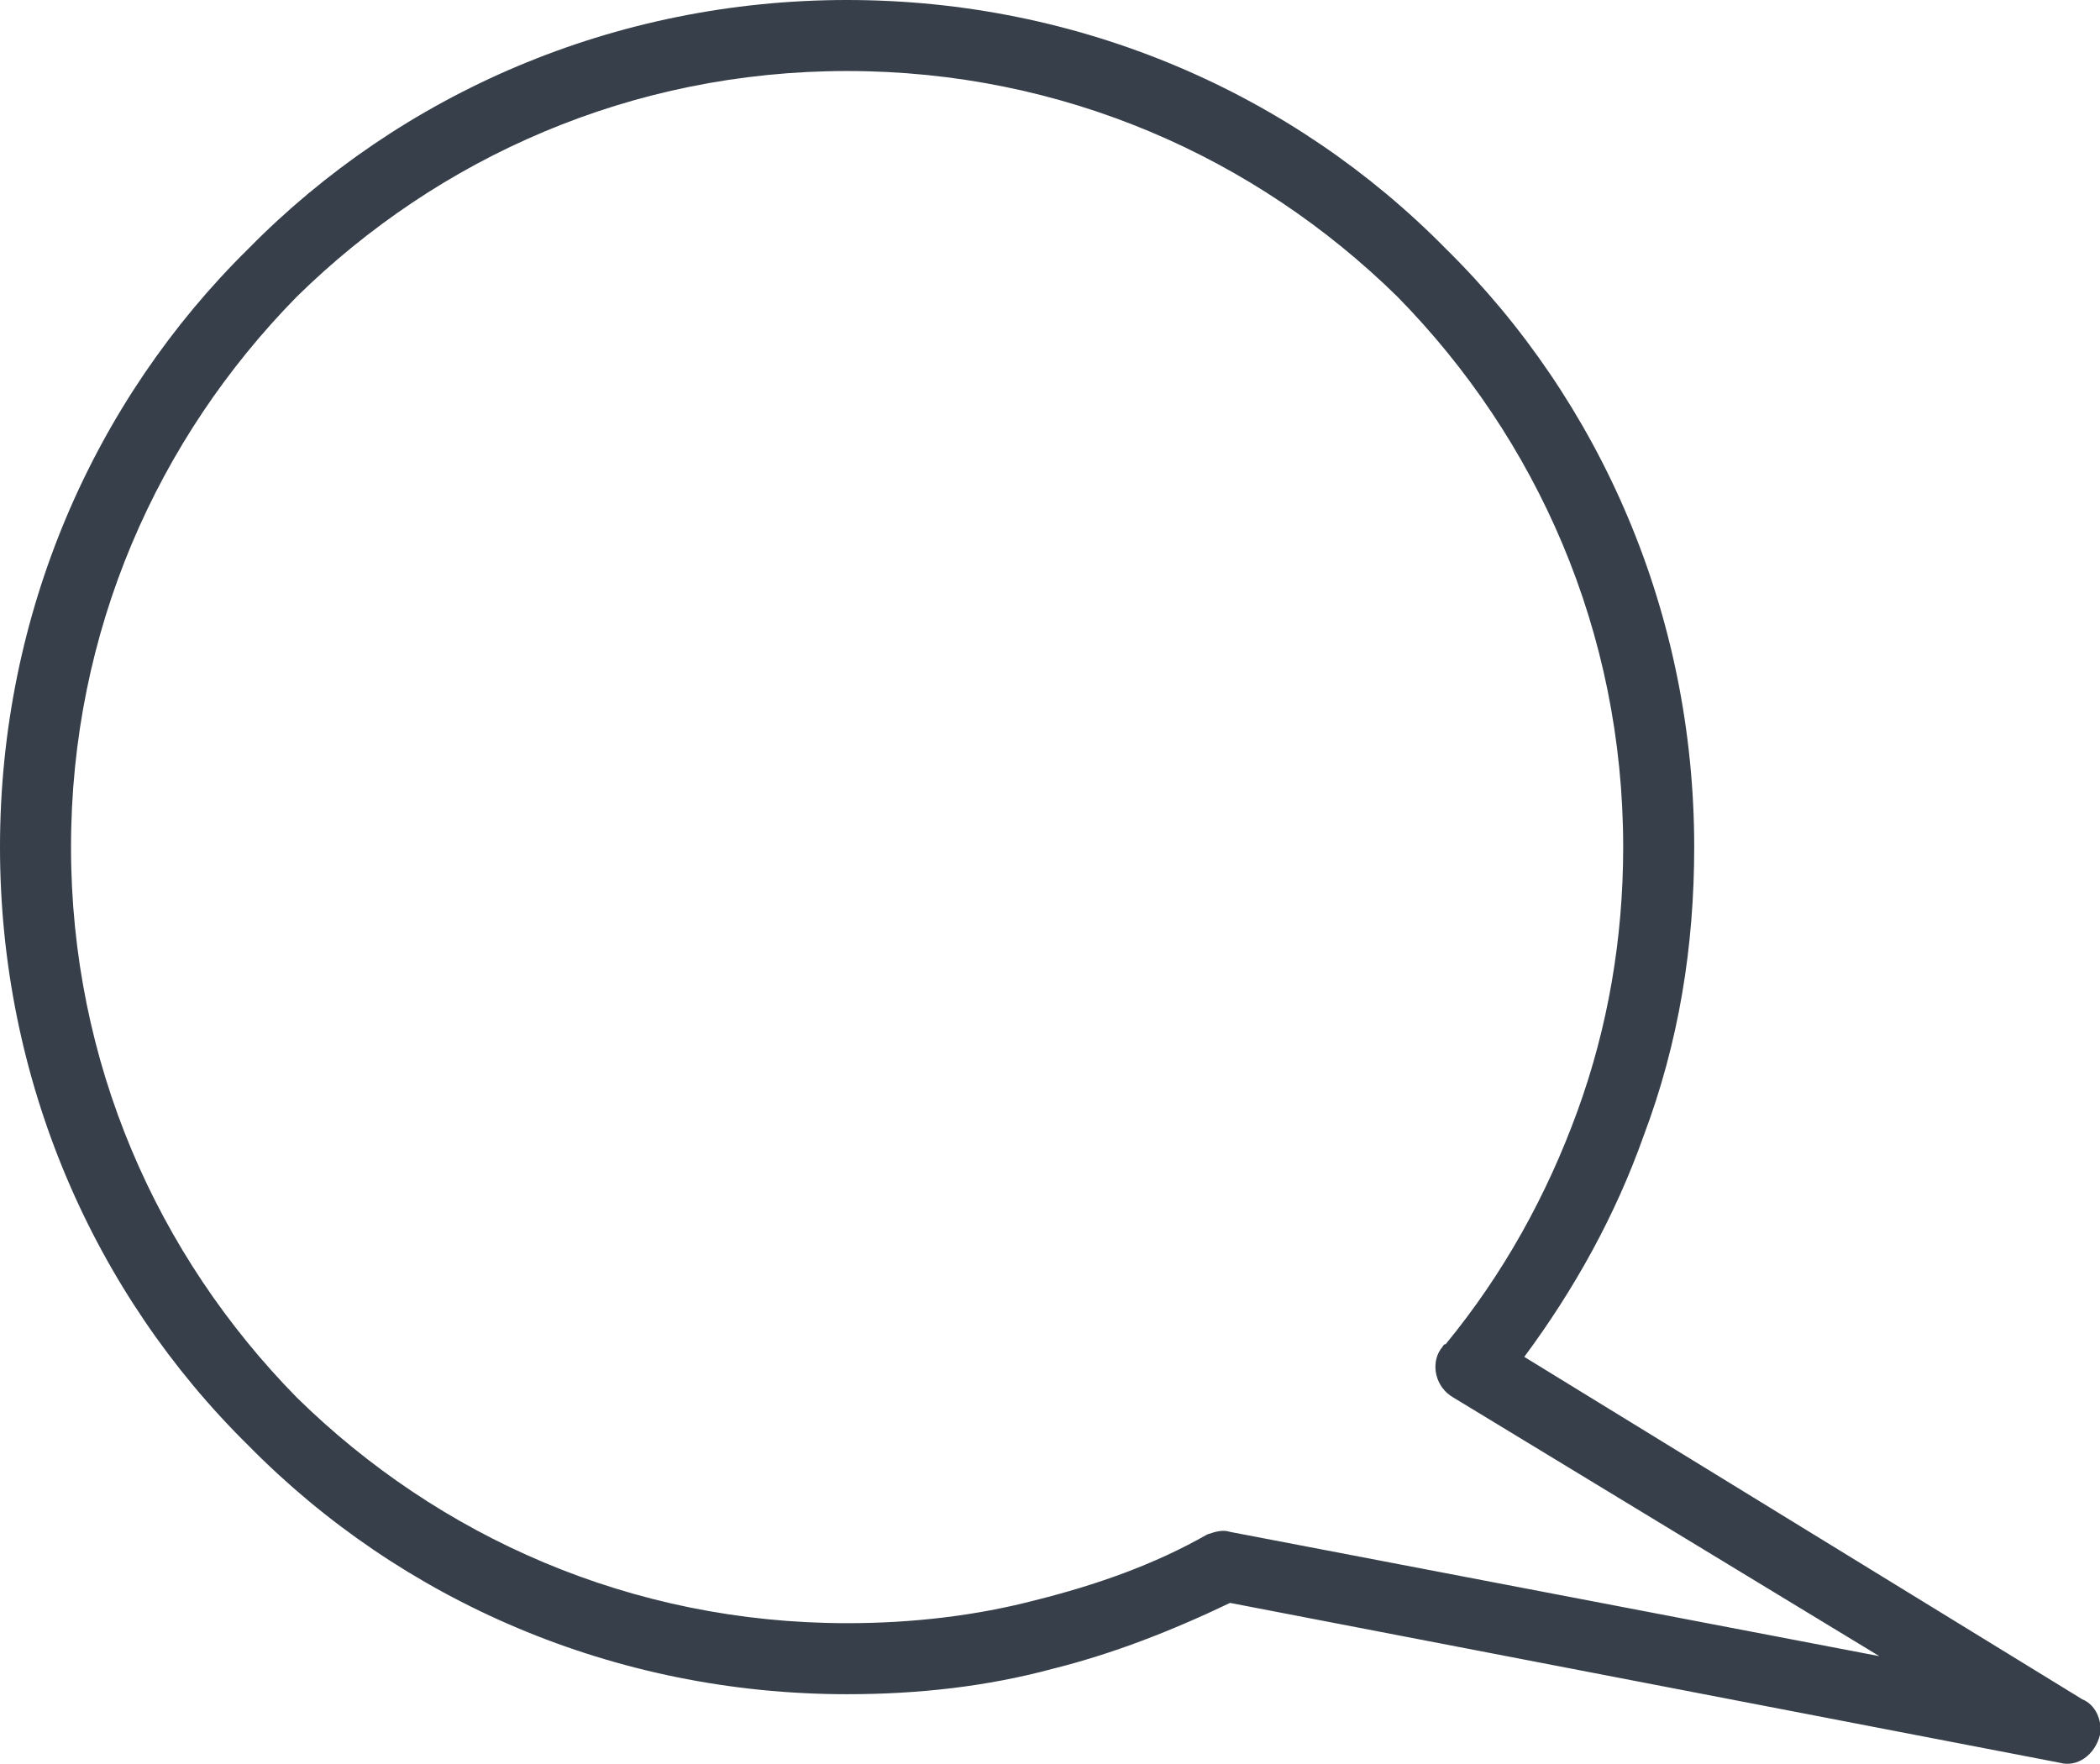
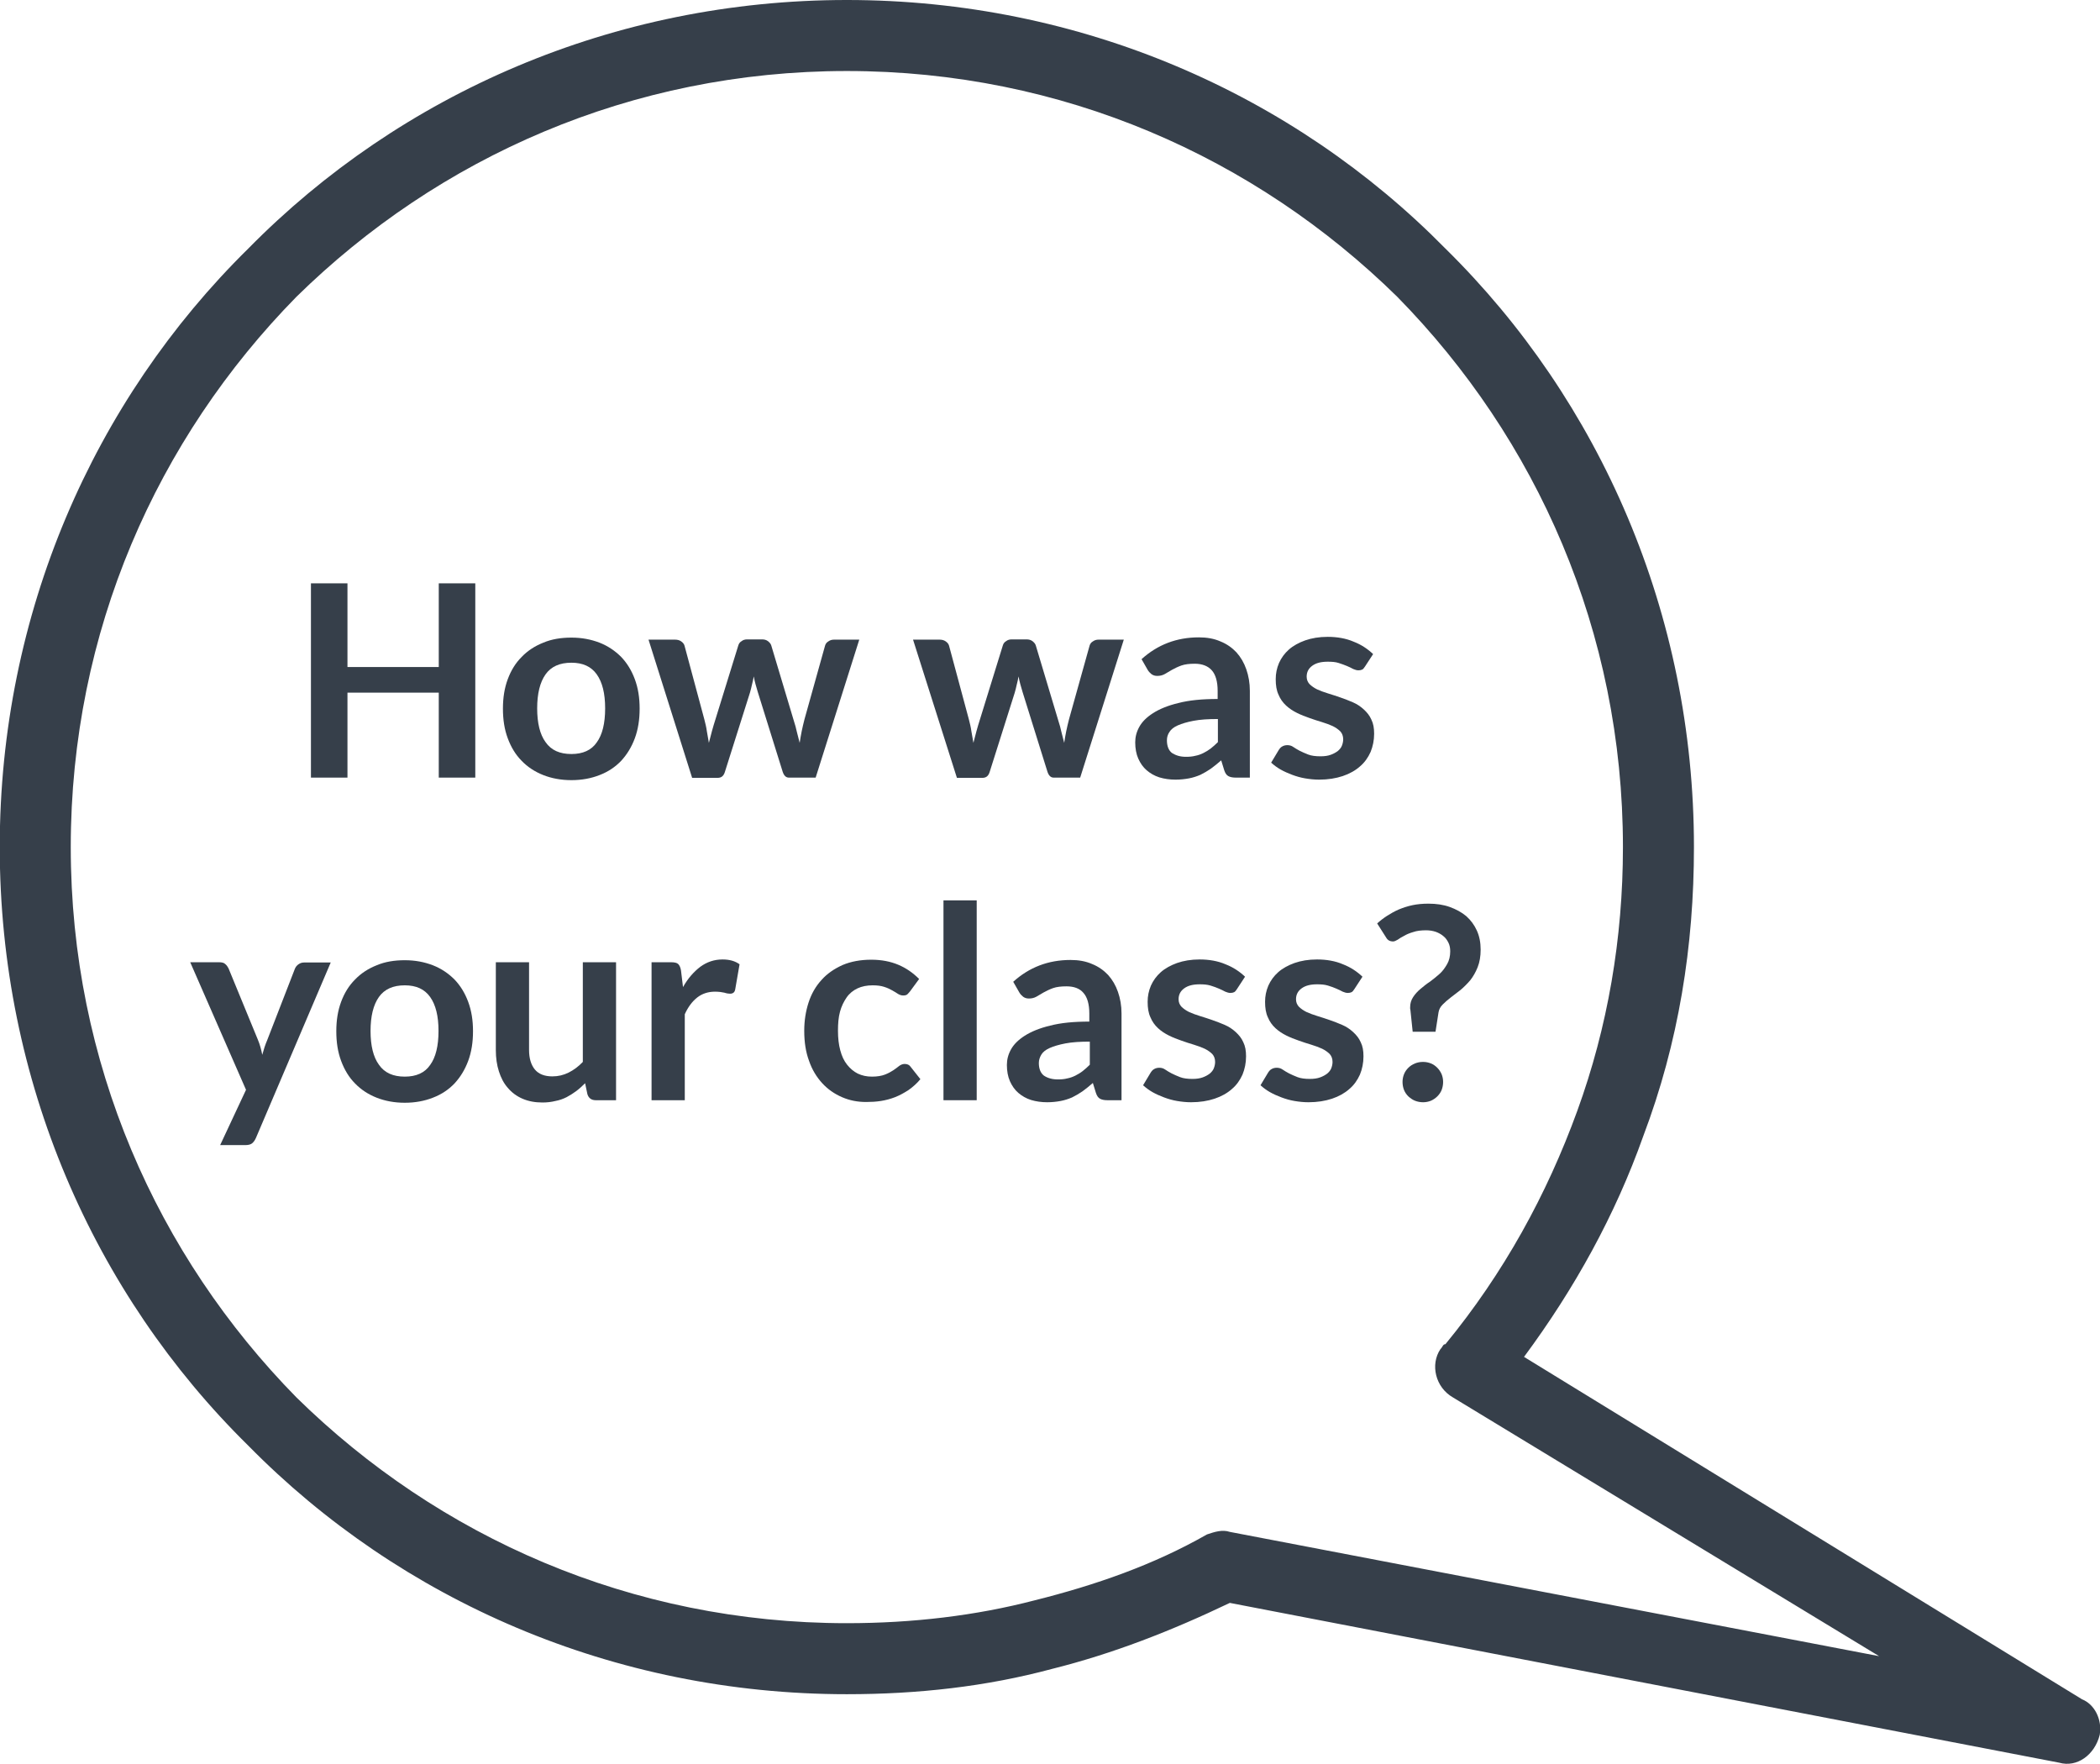
- <svg xmlns="http://www.w3.org/2000/svg" version="1.1" id="Layer_1" x="0px" y="0px" viewBox="108 -39 828 695.4" style="enable-background:new 108 -39 828 695.4;" xml:space="preserve">
+ <svg xmlns="http://www.w3.org/2000/svg" version="1.1" id="Layer_1" x="0px" y="0px" viewBox="108 49.6 828 695.4" style="enable-background:new 108 49.6 828 695.4;" xml:space="preserve">
  <style type="text/css">
	.st0{fill:#363F4A;}
</style>
  <g>
-     <path class="st0" d="M678,491c23-28,40-59,52-92s18-68,18-104c0-85-34-161-89-217c-56-55-132-89-217-89S281,23,225,78   c-55,56-89,132-89,217s34,161,89,217c56,55,132,89,217,89c26,0,51-3,74-9c24-6,47-14,68-26c3-1,6-2,9-1l0,0l256,49L681,512   c-7-4-9-13-5-19C677,492,677,491,678,491z M756,409c-11,31-27,60-47,87l220,135c5,2,8,8,7,14c-2,8-9,13-16,11l-327-63   c-23,11-46,20-70,26c-26,7-53,10-81,10c-92,0-176-37-236-98c-61-60-98-144-98-236s37-176,98-236c60-61,144-98,236-98S618-2,678,59   c61,60,98,144,98,236C776,334,770,372,756,409z" />
+     <path class="st0" d="M677.9,579.6c23-28,40-59,52-92s18-68,18-104c0-85-34-161-89-217c-56-55-132-89-217-89s-161,34-217,89   c-55,56-89,132-89,217s34,161,89,217c56,55,132,89,217,89c26,0,51-3,74-9c24-6,47-14,68-26c3-1,6-2,9-1l0,0l256,49l-168-102   c-7-4-9-13-5-19C676.9,580.6,676.9,579.6,677.9,579.6z M755.9,497.6c-11,31-27,60-47,87l220,135c5,2,8,8,7,14c-2,8-9,13-16,11   l-327-63c-23,11-46,20-70,26c-26,7-53,10-81,10c-92,0-176-37-236-98c-61-60-98-144-98-236s37-176,98-236c60-61,144-98,236-98   s176,37,236,98c61,60,98,144,98,236C775.9,422.6,769.9,460.6,755.9,497.6z" />
+   </g>
+   <g>
+     <path class="st0" d="M295.3,356.2H281v-33.5H245v33.5h-14.4v-76.6H245v33H281v-33h14.4V356.2z" />
+     <path class="st0" d="M333.3,301c4.1,0,7.7,0.7,11.1,2c3.3,1.3,6.1,3.2,8.5,5.6c2.3,2.4,4.1,5.3,5.4,8.8c1.3,3.5,1.9,7.3,1.9,11.6   c0,4.3-0.6,8.2-1.9,11.7c-1.3,3.5-3.1,6.4-5.4,8.9c-2.3,2.4-5.1,4.3-8.5,5.6c-3.3,1.3-7,2-11.1,2c-4.1,0-7.8-0.7-11.1-2   c-3.3-1.3-6.2-3.2-8.5-5.6c-2.4-2.4-4.2-5.4-5.5-8.9c-1.3-3.5-1.9-7.3-1.9-11.7c0-4.3,0.6-8.1,1.9-11.6c1.3-3.5,3.1-6.4,5.5-8.8   c2.3-2.4,5.2-4.3,8.5-5.6C325.5,301.6,329.2,301,333.3,301z M333.3,346.9c4.5,0,7.9-1.5,10-4.6c2.2-3,3.3-7.5,3.3-13.4   c0-5.9-1.1-10.3-3.3-13.4c-2.2-3.1-5.5-4.6-10-4.6c-4.6,0-8,1.5-10.2,4.6c-2.2,3.1-3.3,7.6-3.3,13.4c0,5.8,1.1,10.3,3.3,13.3   C325.3,345.4,328.7,346.9,333.3,346.9z" />
+     <path class="st0" d="M363.7,301.8h10.4c1,0,1.8,0.2,2.5,0.7c0.7,0.5,1.1,1,1.3,1.7l7.8,29c0.4,1.6,0.8,3.1,1,4.7   c0.3,1.5,0.5,3,0.8,4.6c0.4-1.5,0.8-3,1.2-4.6c0.4-1.5,0.9-3.1,1.4-4.7l9-29.1c0.2-0.7,0.6-1.3,1.3-1.7c0.6-0.5,1.4-0.7,2.2-0.7   h5.8c1,0,1.7,0.2,2.4,0.7c0.6,0.5,1.1,1,1.3,1.7l8.9,29.7c0.5,1.5,0.9,3,1.2,4.4c0.4,1.4,0.7,2.9,1.1,4.3c0.2-1.5,0.5-3,0.8-4.6   c0.3-1.5,0.7-3.1,1.1-4.7l8.1-29c0.2-0.7,0.6-1.3,1.3-1.7c0.7-0.5,1.4-0.7,2.3-0.7h9.9l-17.2,54.4H419c-1.1,0-1.9-0.8-2.4-2.3   l-9.8-31.4c-0.3-1-0.6-2.1-0.9-3.1c-0.3-1-0.5-2.1-0.7-3.1c-0.2,1.1-0.4,2.1-0.7,3.2c-0.2,1-0.5,2.1-0.8,3.2l-9.9,31.3   c-0.5,1.6-1.4,2.3-2.9,2.3h-10L363.7,301.8z" />
+     <path class="st0" d="M468,301.8h10.4c1,0,1.8,0.2,2.5,0.7c0.7,0.5,1.1,1,1.3,1.7l7.8,29c0.4,1.6,0.8,3.1,1,4.7   c0.3,1.5,0.5,3,0.8,4.6c0.4-1.5,0.8-3,1.2-4.6c0.4-1.5,0.9-3.1,1.4-4.7l9-29.1c0.2-0.7,0.6-1.3,1.3-1.7c0.6-0.5,1.4-0.7,2.2-0.7   h5.8c1,0,1.7,0.2,2.4,0.7c0.6,0.5,1.1,1,1.3,1.7l8.9,29.7c0.5,1.5,0.9,3,1.2,4.4c0.4,1.4,0.7,2.9,1.1,4.3c0.2-1.5,0.5-3,0.8-4.6   c0.3-1.5,0.7-3.1,1.1-4.7l8.1-29c0.2-0.7,0.6-1.3,1.3-1.7c0.7-0.5,1.4-0.7,2.3-0.7h9.9l-17.2,54.4h-10.5c-1.1,0-1.9-0.8-2.4-2.3   l-9.8-31.4c-0.3-1-0.6-2.1-0.9-3.1c-0.3-1-0.5-2.1-0.7-3.1c-0.2,1.1-0.4,2.1-0.7,3.2c-0.2,1-0.5,2.1-0.8,3.2l-9.9,31.3   c-0.5,1.6-1.4,2.3-2.9,2.3h-10L468,301.8z" />
+     <path class="st0" d="M601.1,356.2h-5.9c-1.2,0-2.2-0.2-2.9-0.6c-0.7-0.4-1.2-1.1-1.6-2.3l-1.2-3.9c-1.4,1.2-2.7,2.3-4.1,3.3   c-1.3,0.9-2.7,1.7-4.1,2.4c-1.4,0.6-2.9,1.1-4.5,1.4c-1.6,0.3-3.4,0.5-5.3,0.5c-2.3,0-4.4-0.3-6.4-0.9c-1.9-0.6-3.6-1.6-5-2.8   c-1.4-1.2-2.5-2.8-3.3-4.6c-0.8-1.8-1.2-4-1.2-6.4c0-2.1,0.5-4.1,1.6-6.1c1.1-2,2.9-3.8,5.4-5.4c2.5-1.6,5.8-3,10-4   c4.2-1.1,9.3-1.6,15.5-1.6v-3.2c0-3.7-0.8-6.4-2.3-8.1s-3.8-2.6-6.7-2.6c-2.1,0-3.9,0.2-5.3,0.7c-1.4,0.5-2.6,1.1-3.7,1.7   c-1,0.6-2,1.2-2.9,1.7c-0.9,0.5-1.9,0.7-2.9,0.7c-0.9,0-1.6-0.2-2.3-0.7c-0.6-0.5-1.1-1-1.5-1.7l-2.4-4.2   c6.3-5.7,13.8-8.6,22.6-8.6c3.2,0,6,0.5,8.5,1.6c2.5,1,4.6,2.5,6.3,4.3c1.7,1.9,3,4.1,3.9,6.7c0.9,2.6,1.4,5.4,1.4,8.5V356.2z    M575.6,348c1.3,0,2.6-0.1,3.7-0.4c1.1-0.2,2.2-0.6,3.2-1.1c1-0.5,2-1.1,2.9-1.8c0.9-0.7,1.9-1.6,2.8-2.5v-9.1   c-3.8,0-7,0.2-9.6,0.7c-2.6,0.5-4.6,1.1-6.2,1.8c-1.6,0.7-2.7,1.6-3.3,2.6c-0.7,1-1,2.1-1,3.3c0,2.3,0.7,4,2,5   C571.7,347.5,573.4,348,575.6,348z" />
+     <path class="st0" d="M646.2,312.4c-0.4,0.6-0.7,1-1.1,1.2c-0.4,0.2-0.9,0.3-1.5,0.3c-0.6,0-1.3-0.2-2-0.5c-0.7-0.4-1.6-0.8-2.5-1.2   c-1-0.4-2-0.8-3.3-1.2c-1.2-0.4-2.7-0.5-4.3-0.5c-2.6,0-4.6,0.5-6.1,1.6c-1.5,1.1-2.2,2.5-2.2,4.3c0,1.2,0.4,2.1,1.1,2.9   c0.8,0.8,1.8,1.5,3,2.1c1.3,0.6,2.7,1.1,4.3,1.6s3.2,1,4.9,1.6c1.7,0.6,3.3,1.2,4.9,1.9c1.6,0.7,3,1.6,4.3,2.8s2.3,2.4,3,4   c0.8,1.6,1.1,3.4,1.1,5.6c0,2.6-0.5,5-1.4,7.2c-1,2.2-2.3,4.1-4.2,5.7c-1.8,1.6-4.1,2.9-6.8,3.8s-5.8,1.4-9.3,1.4   c-1.9,0-3.7-0.2-5.5-0.5c-1.8-0.3-3.5-0.8-5.1-1.4c-1.6-0.6-3.2-1.3-4.6-2.1c-1.4-0.8-2.6-1.7-3.7-2.7l3-5c0.4-0.6,0.8-1.1,1.4-1.4   c0.5-0.3,1.2-0.5,2-0.5c0.8,0,1.6,0.2,2.3,0.7c0.7,0.5,1.6,1,2.5,1.5c1,0.5,2.1,1,3.4,1.5c1.3,0.5,2.9,0.7,4.9,0.7   c1.6,0,2.9-0.2,4-0.6c1.1-0.4,2-0.9,2.8-1.5c0.7-0.6,1.3-1.3,1.6-2.1s0.5-1.6,0.5-2.5c0-1.3-0.4-2.3-1.1-3.1   c-0.8-0.8-1.8-1.5-3-2.1c-1.3-0.6-2.7-1.1-4.3-1.6c-1.6-0.5-3.3-1-4.9-1.6c-1.7-0.6-3.3-1.2-4.9-2c-1.6-0.8-3-1.7-4.3-2.9   c-1.3-1.2-2.3-2.6-3-4.3c-0.8-1.7-1.1-3.7-1.1-6.1c0-2.2,0.4-4.3,1.3-6.4c0.9-2,2.2-3.8,3.9-5.3c1.7-1.5,3.9-2.7,6.4-3.6   c2.6-0.9,5.5-1.4,8.9-1.4c3.7,0,7.2,0.6,10.2,1.9c3.1,1.2,5.6,2.9,7.7,4.9L646.2,312.4z" />
+     <path class="st0" d="M208.9,498.3c-0.4,0.9-0.9,1.6-1.5,2.1c-0.6,0.5-1.6,0.7-2.8,0.7h-9.8l10.2-21.8l-22-50.3h11.4   c1.1,0,1.9,0.2,2.4,0.7c0.6,0.5,1,1.1,1.3,1.7l11.6,28.2c0.4,0.9,0.7,1.9,1,2.9c0.3,1,0.5,2,0.7,3c0.3-1,0.6-2,0.9-3   c0.3-1,0.7-1.9,1.1-2.9l10.9-28.1c0.3-0.7,0.8-1.3,1.4-1.7c0.7-0.5,1.4-0.7,2.2-0.7h10.5L208.9,498.3z" />
+     <path class="st0" d="M267.6,428.2c4.1,0,7.7,0.7,11.1,2c3.3,1.3,6.1,3.2,8.5,5.6c2.3,2.4,4.1,5.3,5.4,8.8c1.3,3.5,1.9,7.3,1.9,11.6   c0,4.3-0.6,8.2-1.9,11.7c-1.3,3.5-3.1,6.4-5.4,8.9c-2.3,2.4-5.1,4.3-8.5,5.6c-3.3,1.3-7,2-11.1,2c-4.1,0-7.8-0.7-11.1-2   c-3.3-1.3-6.2-3.2-8.5-5.6c-2.4-2.4-4.2-5.4-5.5-8.9c-1.3-3.5-1.9-7.3-1.9-11.7c0-4.3,0.6-8.1,1.9-11.6c1.3-3.5,3.1-6.4,5.5-8.8   c2.3-2.4,5.2-4.3,8.5-5.6C259.8,428.8,263.5,428.2,267.6,428.2z M267.6,474.1c4.5,0,7.9-1.5,10-4.6c2.2-3,3.3-7.5,3.3-13.4   c0-5.9-1.1-10.3-3.3-13.4c-2.2-3.1-5.5-4.6-10-4.6c-4.6,0-8,1.5-10.2,4.6c-2.2,3.1-3.3,7.6-3.3,13.4s1.1,10.3,3.3,13.3   C259.6,472.6,263,474.1,267.6,474.1z" />
+     <path class="st0" d="M316.6,429v34.6c0,3.3,0.8,5.9,2.3,7.7c1.5,1.8,3.8,2.7,6.9,2.7c2.3,0,4.4-0.5,6.4-1.5c2-1,3.9-2.4,5.6-4.2   V429h13.1v54.4h-8c-1.7,0-2.8-0.8-3.3-2.4l-0.9-4.3c-1.1,1.1-2.3,2.2-3.5,3.1c-1.2,0.9-2.5,1.7-3.8,2.4c-1.4,0.7-2.8,1.2-4.4,1.5   c-1.6,0.4-3.3,0.6-5.1,0.6c-3,0-5.6-0.5-7.9-1.5c-2.3-1-4.2-2.4-5.8-4.3c-1.6-1.8-2.7-4-3.5-6.5c-0.8-2.5-1.2-5.3-1.2-8.3V429   H316.6z" />
+     <path class="st0" d="M364.9,483.4V429h7.7c1.3,0,2.3,0.2,2.8,0.7c0.5,0.5,0.9,1.3,1.1,2.5l0.8,6.6c1.9-3.4,4.2-6,6.8-8   c2.6-1.9,5.5-2.9,8.8-2.9c2.7,0,4.9,0.6,6.7,1.9l-1.7,9.8c-0.1,0.6-0.3,1.1-0.7,1.4c-0.4,0.3-0.8,0.4-1.4,0.4   c-0.5,0-1.3-0.1-2.2-0.4c-0.9-0.2-2.1-0.4-3.7-0.4c-2.7,0-5.1,0.8-7,2.3c-1.9,1.5-3.6,3.7-4.9,6.6v33.9H364.9z" />
+     <path class="st0" d="M466.8,440.5c-0.4,0.5-0.8,0.9-1.1,1.2c-0.4,0.3-0.9,0.4-1.6,0.4c-0.7,0-1.3-0.2-2-0.6   c-0.6-0.4-1.4-0.9-2.3-1.4c-0.9-0.5-1.9-1-3.2-1.4c-1.2-0.4-2.7-0.6-4.5-0.6c-2.3,0-4.3,0.4-6,1.2c-1.7,0.8-3.2,2-4.3,3.6   c-1.1,1.6-2,3.4-2.6,5.6c-0.6,2.2-0.8,4.7-0.8,7.5c0,2.9,0.3,5.5,0.9,7.7c0.6,2.3,1.5,4.2,2.7,5.7s2.6,2.7,4.2,3.5   c1.7,0.8,3.5,1.2,5.6,1.2c2.1,0,3.8-0.3,5.1-0.8c1.3-0.5,2.4-1.1,3.3-1.7c0.9-0.6,1.7-1.2,2.3-1.7c0.7-0.5,1.4-0.8,2.2-0.8   c1.1,0,1.9,0.4,2.4,1.2l3.8,4.8c-1.4,1.7-3,3.1-4.7,4.3c-1.7,1.1-3.5,2.1-5.3,2.8c-1.8,0.7-3.7,1.2-5.6,1.5   c-1.9,0.3-3.9,0.4-5.8,0.4c-3.4,0-6.5-0.6-9.5-1.9c-3-1.3-5.6-3.1-7.8-5.5c-2.2-2.4-4-5.3-5.2-8.8c-1.3-3.5-1.9-7.4-1.9-11.9   c0-4,0.6-7.7,1.7-11.1c1.1-3.4,2.8-6.4,5.1-8.9c2.2-2.5,5-4.4,8.3-5.9c3.3-1.4,7.1-2.1,11.3-2.1c4.1,0,7.6,0.7,10.7,2   c3.1,1.3,5.8,3.2,8.2,5.6L466.8,440.5z" />
+     <path class="st0" d="M493.1,404.6v78.8H480v-78.8H493.1z" />
+     <path class="st0" d="M550.5,483.4h-5.9c-1.2,0-2.2-0.2-2.9-0.6s-1.2-1.1-1.6-2.3l-1.2-3.9c-1.4,1.2-2.7,2.3-4.1,3.3   c-1.3,0.9-2.7,1.7-4.1,2.4c-1.4,0.6-2.9,1.1-4.5,1.4s-3.4,0.5-5.3,0.5c-2.3,0-4.4-0.3-6.4-0.9c-1.9-0.6-3.6-1.6-5-2.8   c-1.4-1.2-2.5-2.8-3.3-4.6c-0.8-1.8-1.2-4-1.2-6.4c0-2.1,0.5-4.1,1.6-6.1c1.1-2,2.9-3.8,5.4-5.4c2.5-1.6,5.8-3,10-4   c4.2-1.1,9.3-1.6,15.5-1.6v-3.2c0-3.7-0.8-6.4-2.3-8.1c-1.5-1.8-3.8-2.6-6.7-2.6c-2.1,0-3.9,0.2-5.3,0.7c-1.4,0.5-2.6,1.1-3.7,1.7   c-1,0.6-2,1.2-2.9,1.7c-0.9,0.5-1.9,0.7-2.9,0.7c-0.9,0-1.6-0.2-2.3-0.7c-0.6-0.5-1.1-1-1.5-1.7l-2.4-4.2   c6.3-5.7,13.8-8.6,22.6-8.6c3.2,0,6,0.5,8.5,1.6c2.5,1,4.6,2.5,6.3,4.3c1.7,1.9,3,4.1,3.9,6.7c0.9,2.6,1.4,5.4,1.4,8.5V483.4z    M525.1,475.2c1.3,0,2.6-0.1,3.7-0.4c1.1-0.2,2.2-0.6,3.2-1.1c1-0.5,2-1.1,2.9-1.8c0.9-0.7,1.9-1.6,2.8-2.5v-9.1   c-3.8,0-7,0.2-9.6,0.7s-4.6,1.1-6.2,1.8c-1.6,0.7-2.7,1.6-3.3,2.6s-1,2.1-1,3.3c0,2.3,0.7,4,2,5   C521.1,474.7,522.9,475.2,525.1,475.2z" />
+     <path class="st0" d="M595.7,439.6c-0.4,0.6-0.7,1-1.1,1.2c-0.4,0.2-0.9,0.3-1.5,0.3c-0.6,0-1.3-0.2-2-0.5c-0.7-0.4-1.6-0.8-2.5-1.2   s-2-0.8-3.3-1.2s-2.7-0.5-4.3-0.5c-2.6,0-4.6,0.5-6.1,1.6c-1.5,1.1-2.2,2.5-2.2,4.3c0,1.2,0.4,2.1,1.1,2.9c0.8,0.8,1.8,1.5,3,2.1   c1.3,0.6,2.7,1.1,4.3,1.6c1.6,0.5,3.2,1,4.9,1.6c1.7,0.6,3.3,1.2,4.9,1.9c1.6,0.7,3,1.6,4.3,2.8s2.3,2.4,3,4   c0.8,1.6,1.1,3.4,1.1,5.6c0,2.6-0.5,5-1.4,7.2c-1,2.2-2.3,4.1-4.2,5.7c-1.8,1.6-4.1,2.9-6.8,3.8c-2.7,0.9-5.8,1.4-9.3,1.4   c-1.9,0-3.7-0.2-5.5-0.5c-1.8-0.3-3.5-0.8-5.1-1.4c-1.6-0.6-3.2-1.3-4.6-2.1c-1.4-0.8-2.6-1.7-3.7-2.7l3-5c0.4-0.6,0.8-1.1,1.4-1.4   c0.5-0.3,1.2-0.5,2-0.5c0.8,0,1.6,0.2,2.3,0.7c0.7,0.5,1.6,1,2.5,1.5c1,0.5,2.1,1,3.4,1.5c1.3,0.5,2.9,0.7,4.9,0.7   c1.6,0,2.9-0.2,4-0.6c1.1-0.4,2-0.9,2.8-1.5c0.7-0.6,1.3-1.3,1.6-2.1s0.5-1.6,0.5-2.5c0-1.3-0.4-2.3-1.1-3.1   c-0.8-0.8-1.8-1.5-3-2.1c-1.3-0.6-2.7-1.1-4.3-1.6c-1.6-0.5-3.3-1-4.9-1.6c-1.7-0.6-3.3-1.2-4.9-2c-1.6-0.8-3-1.7-4.3-2.9   c-1.3-1.2-2.3-2.6-3-4.3c-0.8-1.7-1.1-3.7-1.1-6.1c0-2.2,0.4-4.3,1.3-6.4c0.9-2,2.2-3.8,3.9-5.3c1.7-1.5,3.9-2.7,6.4-3.6   c2.6-0.9,5.5-1.4,8.9-1.4c3.7,0,7.2,0.6,10.2,1.9c3.1,1.2,5.6,2.9,7.7,4.9L595.7,439.6z" />
+     <path class="st0" d="M642,439.6c-0.4,0.6-0.7,1-1.1,1.2c-0.4,0.2-0.9,0.3-1.5,0.3c-0.6,0-1.3-0.2-2-0.5c-0.7-0.4-1.6-0.8-2.5-1.2   s-2-0.8-3.3-1.2s-2.7-0.5-4.3-0.5c-2.6,0-4.6,0.5-6.1,1.6c-1.5,1.1-2.2,2.5-2.2,4.3c0,1.2,0.4,2.1,1.1,2.9c0.8,0.8,1.8,1.5,3,2.1   c1.3,0.6,2.7,1.1,4.3,1.6c1.6,0.5,3.2,1,4.9,1.6c1.7,0.6,3.3,1.2,4.9,1.9c1.6,0.7,3,1.6,4.3,2.8s2.3,2.4,3,4   c0.8,1.6,1.1,3.4,1.1,5.6c0,2.6-0.5,5-1.4,7.2c-1,2.2-2.3,4.1-4.2,5.7c-1.8,1.6-4.1,2.9-6.8,3.8c-2.7,0.9-5.8,1.4-9.3,1.4   c-1.9,0-3.7-0.2-5.5-0.5c-1.8-0.3-3.5-0.8-5.1-1.4c-1.6-0.6-3.2-1.3-4.6-2.1c-1.4-0.8-2.6-1.7-3.7-2.7l3-5c0.4-0.6,0.8-1.1,1.4-1.4   c0.5-0.3,1.2-0.5,2-0.5c0.8,0,1.6,0.2,2.3,0.7c0.7,0.5,1.6,1,2.5,1.5c1,0.5,2.1,1,3.4,1.5c1.3,0.5,2.9,0.7,4.9,0.7   c1.6,0,2.9-0.2,4-0.6c1.1-0.4,2-0.9,2.8-1.5c0.7-0.6,1.3-1.3,1.6-2.1s0.5-1.6,0.5-2.5c0-1.3-0.4-2.3-1.1-3.1   c-0.8-0.8-1.8-1.5-3-2.1c-1.3-0.6-2.7-1.1-4.3-1.6c-1.6-0.5-3.3-1-4.9-1.6c-1.7-0.6-3.3-1.2-4.9-2c-1.6-0.8-3-1.7-4.3-2.9   c-1.3-1.2-2.3-2.6-3-4.3c-0.8-1.7-1.1-3.7-1.1-6.1c0-2.2,0.4-4.3,1.3-6.4c0.9-2,2.2-3.8,3.9-5.3c1.7-1.5,3.9-2.7,6.4-3.6   c2.6-0.9,5.5-1.4,8.9-1.4c3.7,0,7.2,0.6,10.2,1.9c3.1,1.2,5.6,2.9,7.7,4.9L642,439.6z" />
+     <path class="st0" d="M651,413.7c1.2-1.1,2.5-2.1,3.9-3s3-1.8,4.6-2.5c1.7-0.7,3.5-1.3,5.4-1.7s4-0.6,6.3-0.6c3.1,0,5.9,0.4,8.4,1.3   s4.7,2.1,6.5,3.6c1.8,1.6,3.2,3.5,4.2,5.7c1,2.2,1.5,4.7,1.5,7.5c0,2.7-0.4,5-1.2,7c-0.8,2-1.8,3.7-2.9,5.1   c-1.2,1.4-2.5,2.7-3.8,3.8c-1.4,1.1-2.7,2.1-3.9,3c-1.2,0.9-2.3,1.9-3.2,2.8c-0.9,0.9-1.4,1.9-1.6,3l-1.2,7.7h-9l-0.9-8.6   c0-0.2-0.1-0.3-0.1-0.5s0-0.3,0-0.5c0-1.6,0.4-2.9,1.2-4.1s1.7-2.2,2.9-3.2s2.4-2,3.8-2.9c1.3-1,2.6-2,3.8-3.1   c1.2-1.1,2.1-2.4,2.9-3.8c0.8-1.4,1.2-3.1,1.2-5c0-1.3-0.2-2.4-0.7-3.4s-1.1-1.9-2-2.6c-0.8-0.7-1.9-1.3-3-1.7   c-1.2-0.4-2.5-0.6-3.8-0.6c-2,0-3.7,0.2-5.1,0.7c-1.4,0.4-2.6,0.9-3.6,1.5c-1,0.5-1.8,1-2.5,1.5c-0.7,0.4-1.3,0.7-1.8,0.7   c-1.3,0-2.2-0.5-2.8-1.6L651,413.7z M661,476.2c0-1.1,0.2-2.1,0.6-3.1c0.4-1,1-1.8,1.7-2.5c0.7-0.7,1.6-1.3,2.6-1.7   c1-0.4,2-0.6,3.2-0.6c1.1,0,2.1,0.2,3.1,0.6c1,0.4,1.8,1,2.5,1.7c0.7,0.7,1.3,1.6,1.7,2.5c0.4,1,0.6,2,0.6,3.1   c0,1.1-0.2,2.2-0.6,3.2c-0.4,1-1,1.8-1.7,2.5c-0.7,0.7-1.6,1.3-2.5,1.7c-1,0.4-2,0.6-3.1,0.6c-1.1,0-2.2-0.2-3.2-0.6   c-1-0.4-1.8-1-2.6-1.7c-0.7-0.7-1.3-1.5-1.7-2.5C661.2,478.4,661,477.3,661,476.2z" />
  </g>
</svg>
